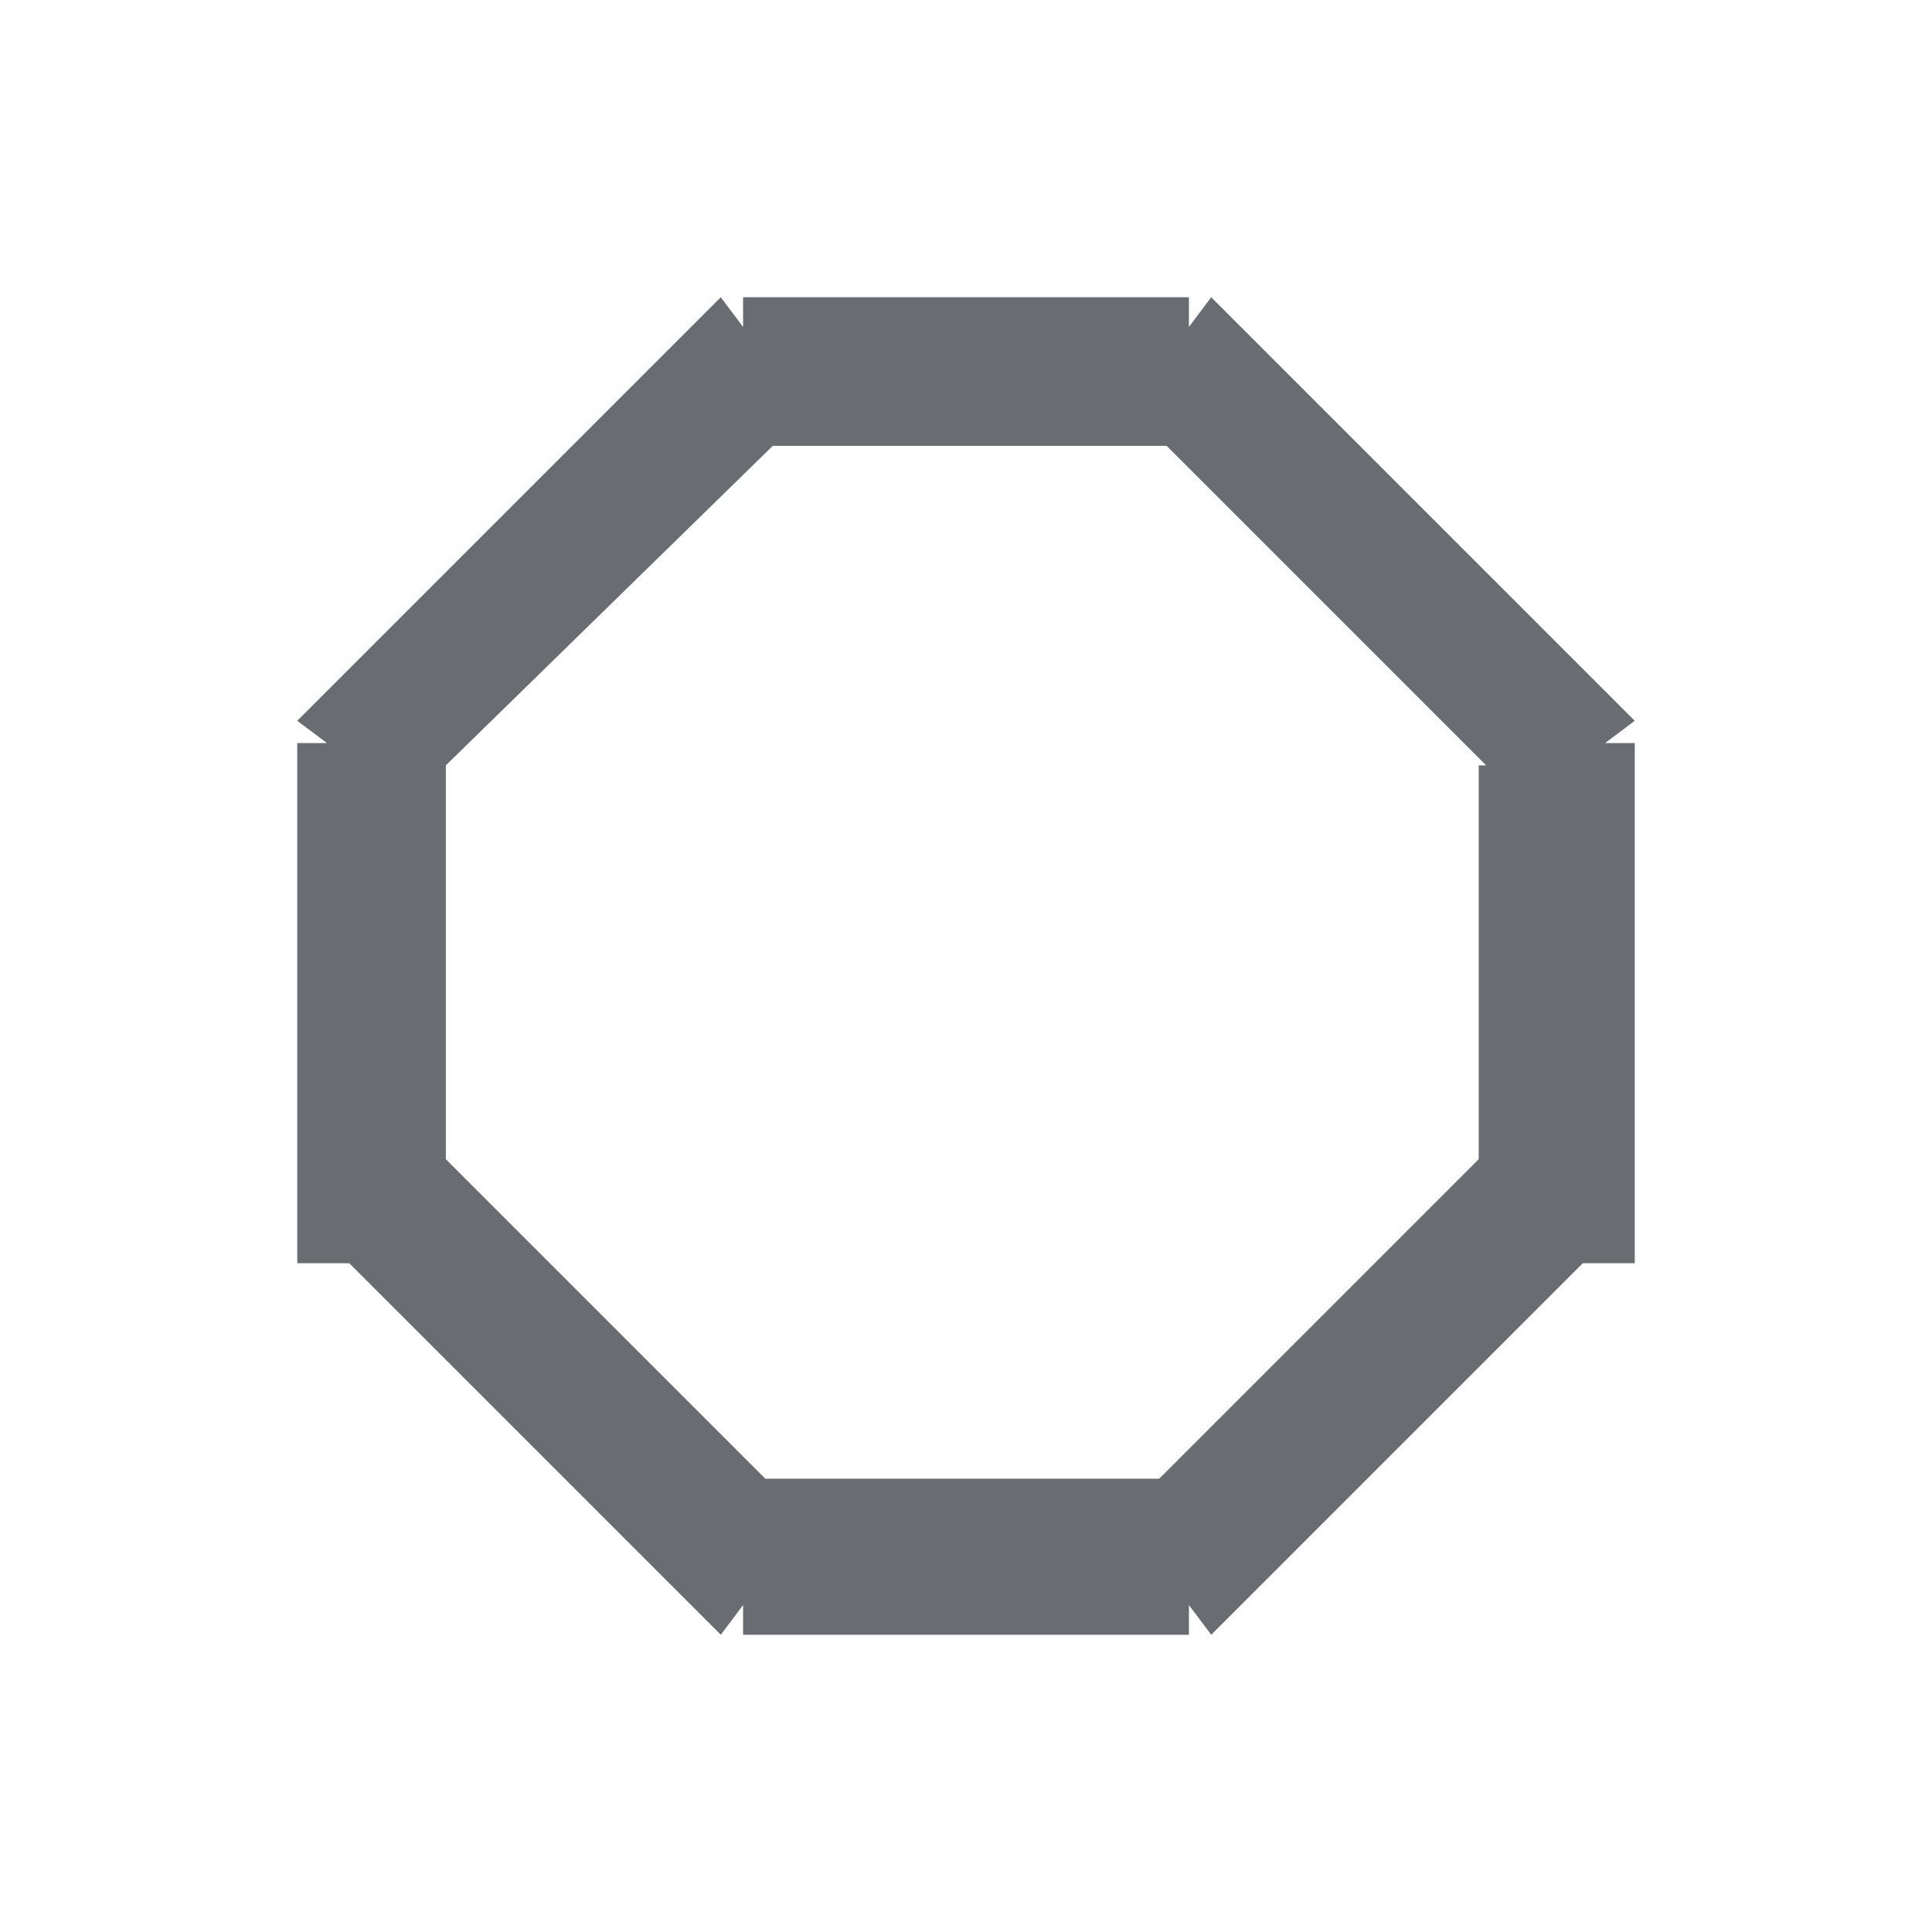
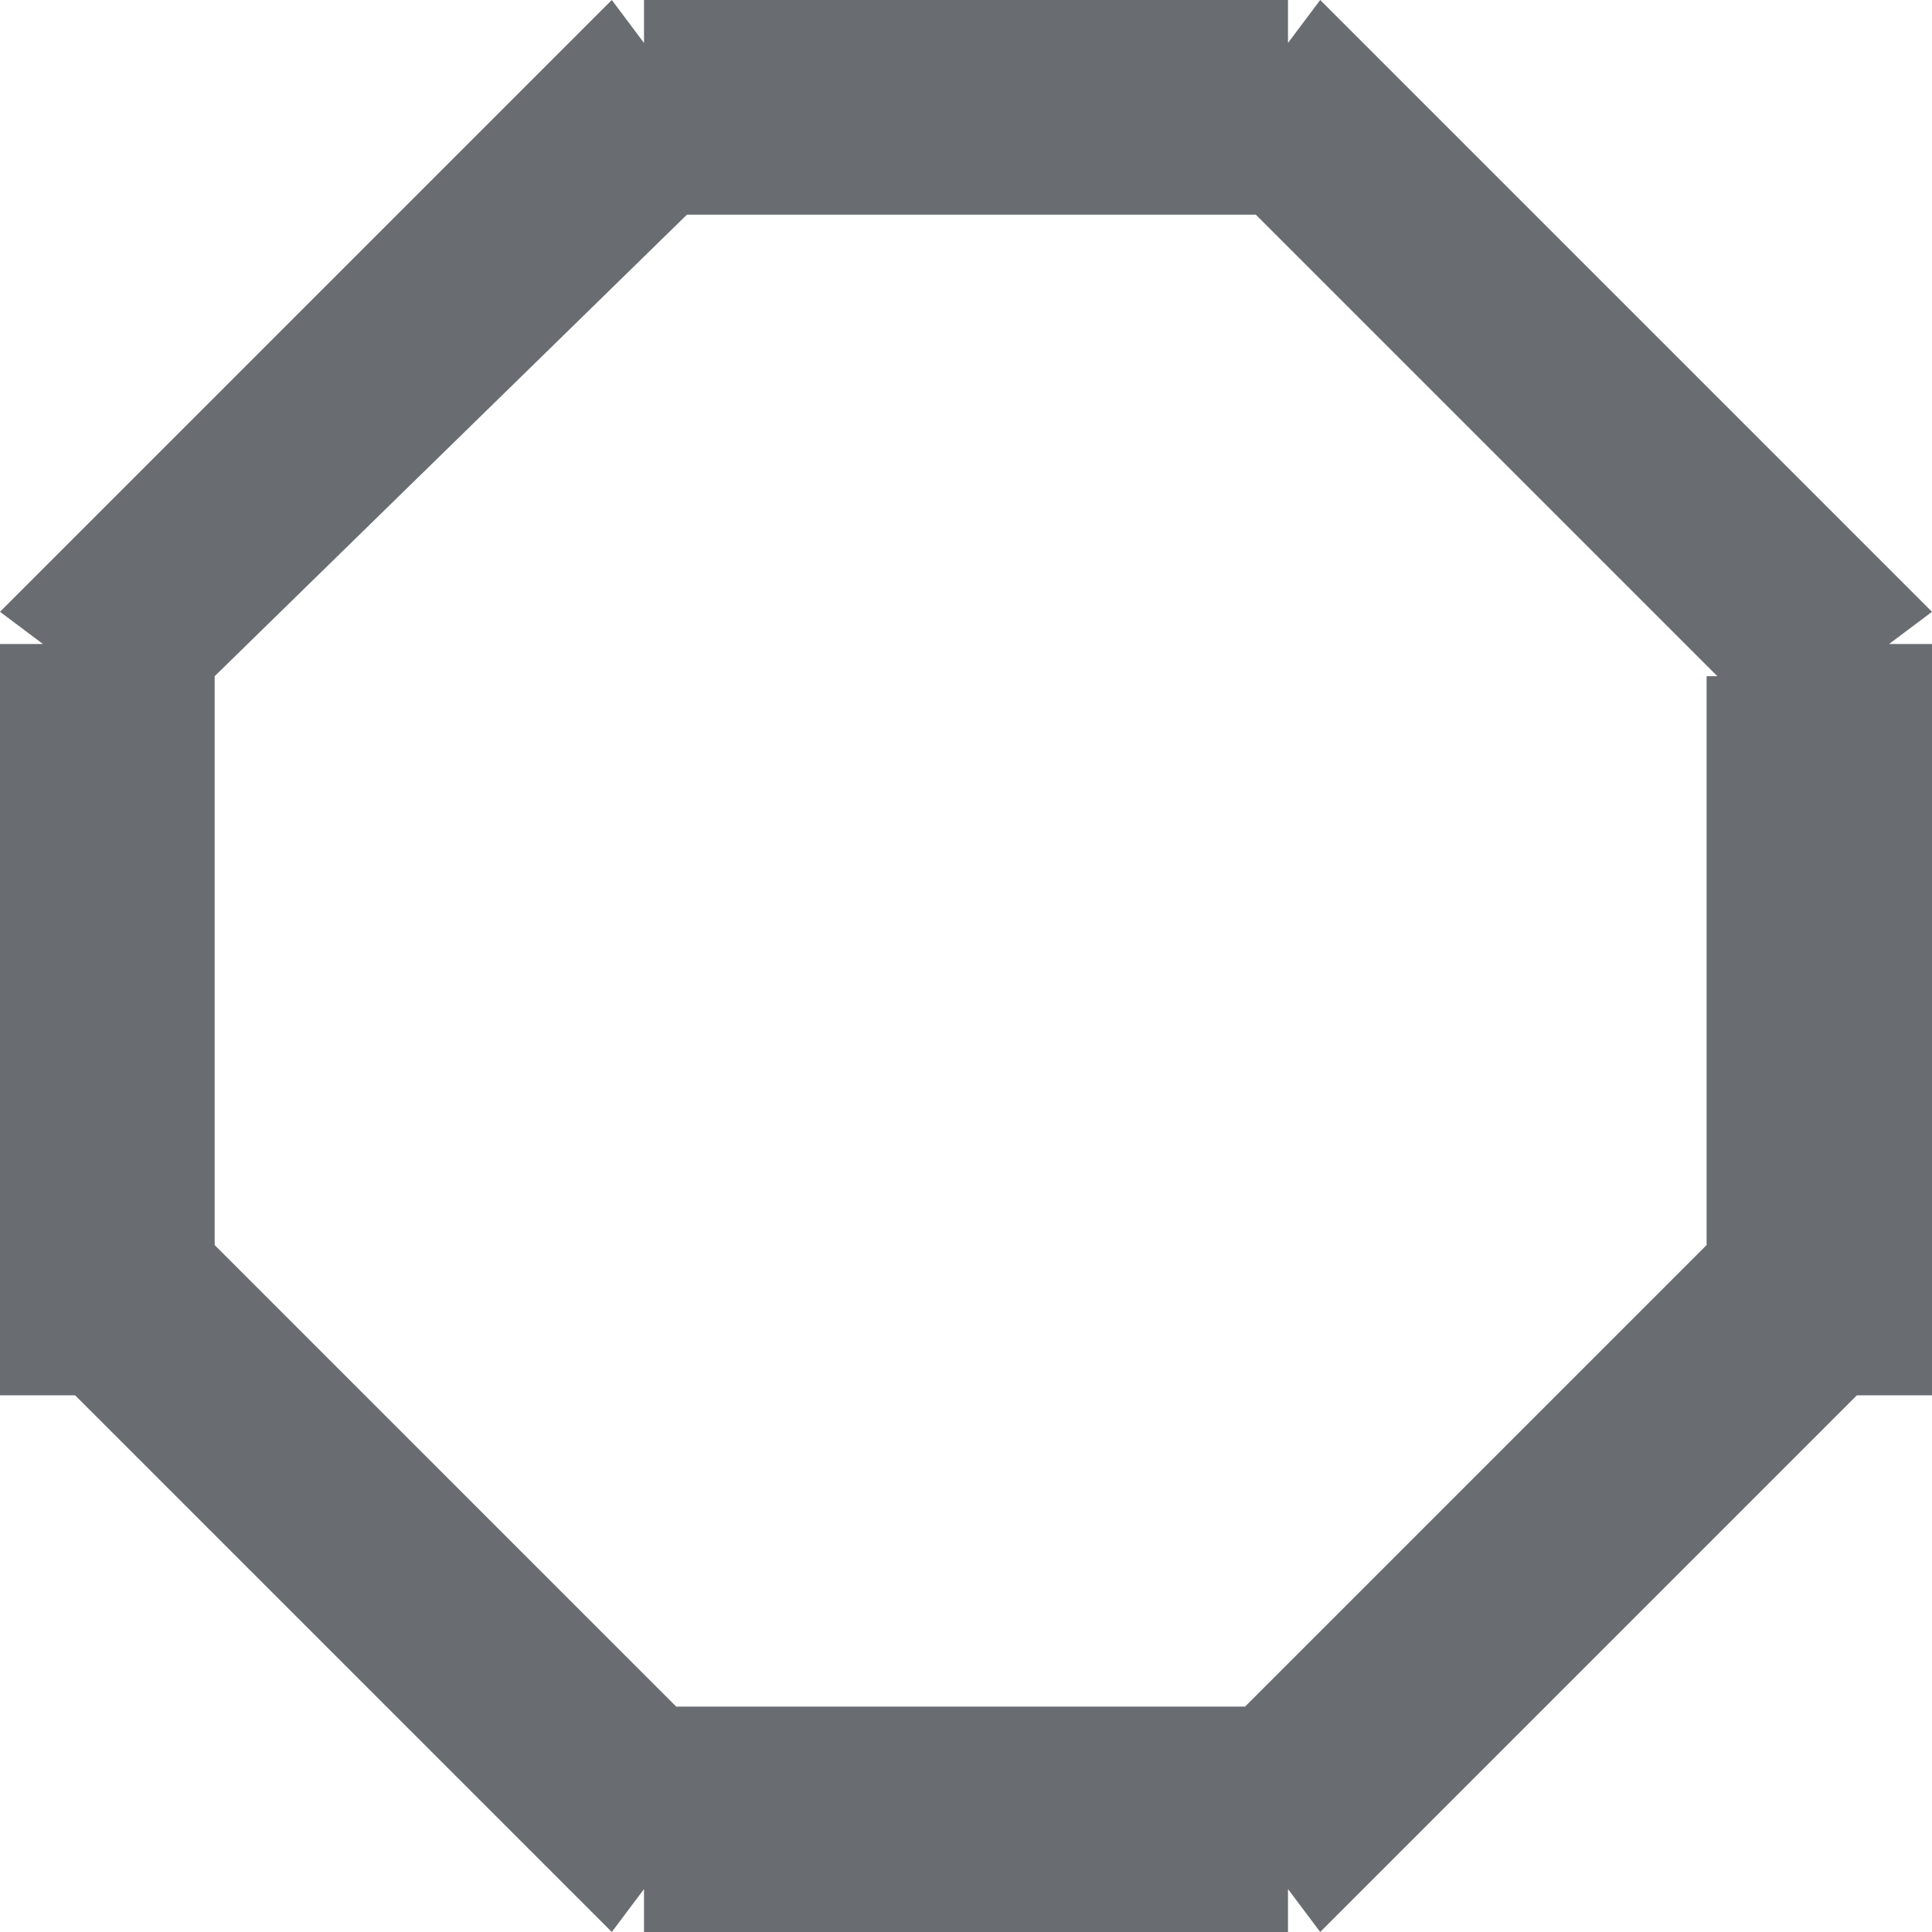
- <svg xmlns="http://www.w3.org/2000/svg" version="1.1" id="Layer_1" x="0px" y="0px" viewBox="0 0 26 26" enable-background="new 0 0 26 26" xml:space="preserve">
-   <path fill-rule="evenodd" clip-rule="evenodd" fill="#696D72" d="M22,17h-0.7l-5,5L16,21.6V22h-6v-0.4L9.7,22l-5-5H4v-7h0.4L4,9.7  L9.7,4L10,4.4V4h6v0.4L16.3,4L22,9.7L21.6,10H22V17z M20,10.3L15.7,6h-5.3L6,10.3v5.3l4.3,4.3h5.3l4.3-4.3V10.3z" />
+ <svg xmlns="http://www.w3.org/2000/svg" viewBox="0 0 18 18">
+   <path d="M22,17h-.7l-5,5-.3-.4V22H10v-.4l-.3.4-5-5H4V10h.4L4,9.7,9.7,4l.3.4V4h6v.4l.3-.4L22,9.7l-.4.3H22Zm-2-6.7L15.7,6H10.4L6,10.3v5.3l4.3,4.3h5.3l4.3-4.3V10.3Z" transform="translate(-4 -4)" fill="#696d72" fill-rule="evenodd" />
</svg>
